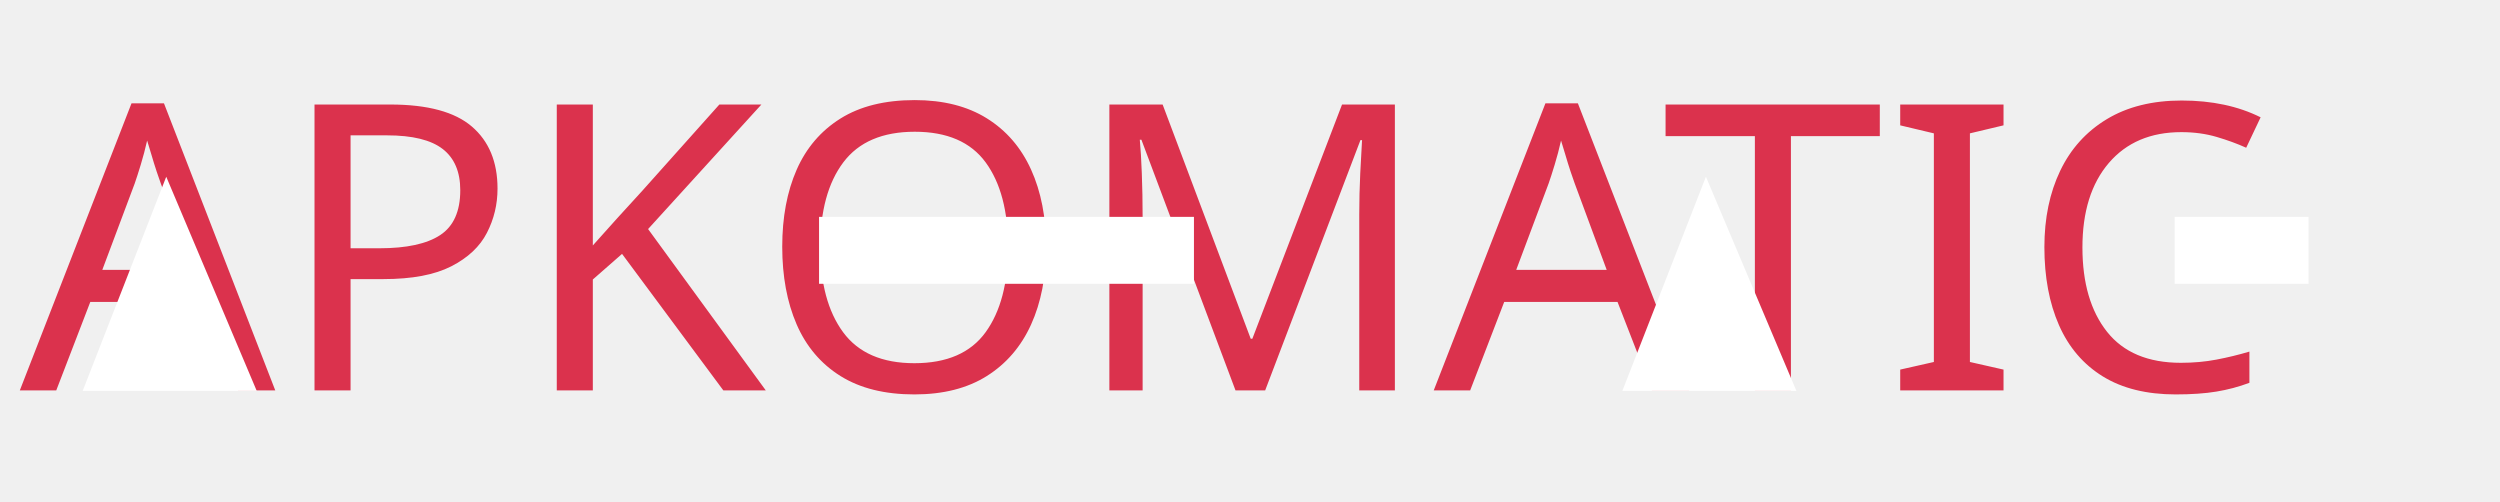
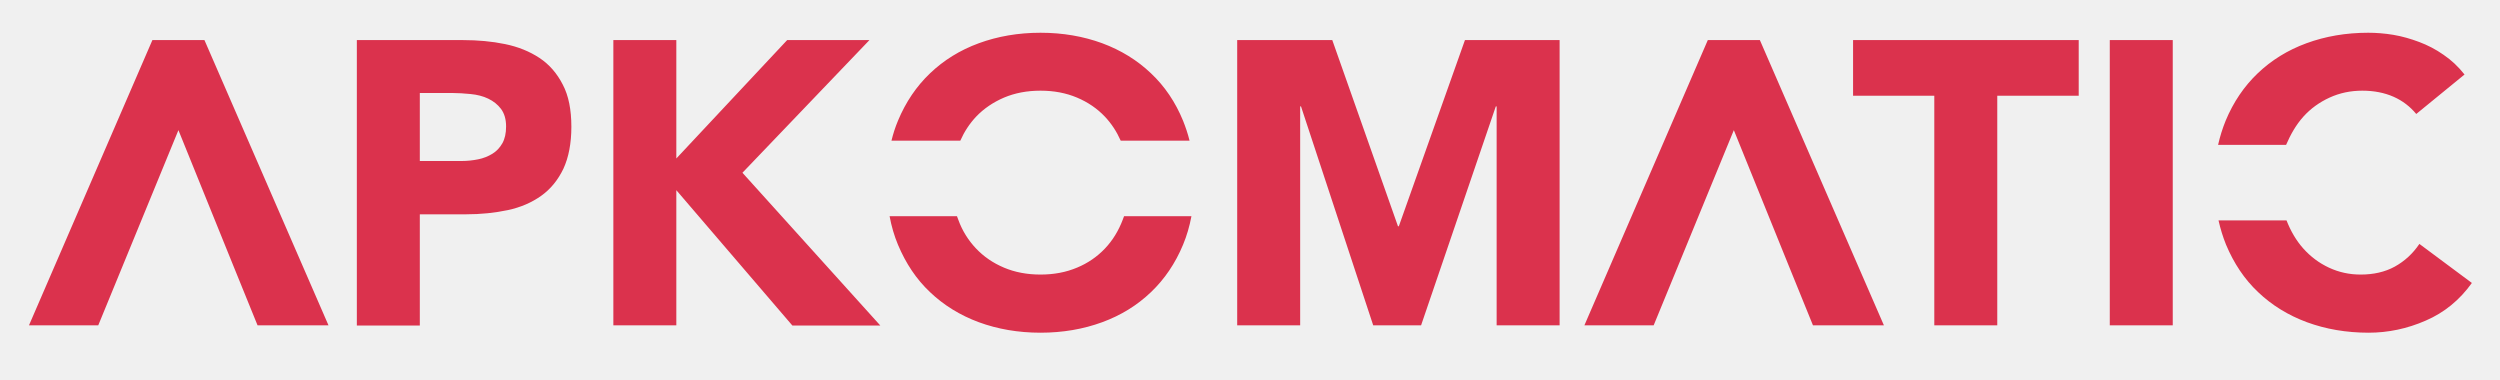
- <svg xmlns="http://www.w3.org/2000/svg" viewBox="0 0 1191 239" preserveAspectRatio="xMinYMin meet">
-   <text transform="translate(9.437 185.997)" font-size="190.765" font-family="AvenirNext-Bold" fill="#db324d">
-     APKOMATIC
-   </text>
-   <path d="M390.2 103.3h178.6v31.9H390.2zm645.8 0h63.8v31.9H1036zM79.2 84.2l-39.8 102h82.9zm733.5 0l-39.8 102h82.9z" fill="#fff" />
+ <svg xmlns="http://www.w3.org/2000/svg" viewBox="0 0 1191 181">
+   <style>.st0{display:none}.st1{display:inline}.st2{fill:#19213e}.st3{fill:#0769fc}.st4{fill:#db324d}.st5{fill:#fff}</style>
+   <g id="Logo_x5F_Black" class="st0">
+     <g class="st1">
+       <path class="st2" d="M72.6 19.1h24.8L156.5 155h-33.8L111 126.2 85 62l-38.2 93h-33L72.6 19.1zM813.6 19.1h24.8L897.5 155h-33.8L852 126.2 826 62l-38.2 93h-33l58.8-135.9zM170.1 19.1h50.5c7 0 13.7.6 20 1.9 6.3 1.3 11.7 3.5 16.4 6.6 4.7 3.1 8.4 7.4 11.1 12.7 2.8 5.3 4.1 12 4.1 20.1 0 7.9-1.3 14.6-3.8 20-2.6 5.4-6.1 9.7-10.6 12.9-4.5 3.2-9.8 5.5-15.9 6.8-6.1 1.3-12.8 2-20 2H200v53h-30v-136zM200 76.7h20c2.7 0 5.3-.3 7.8-.8s4.7-1.4 6.7-2.6c2-1.2 3.6-2.9 4.8-5 1.2-2.1 1.8-4.8 1.8-8 0-3.5-.8-6.2-2.4-8.4-1.6-2.1-3.6-3.7-6.1-4.9-2.5-1.2-5.3-1.9-8.4-2.2-3.1-.3-6-.5-8.8-.5H200v32.4zM292.2 19.1h30v56.4L375 19.1h39.2l-60.5 63.2 65.7 72.8h-41.9l-55.3-64.5V155h-30V19.1zM535.5 103c-.2.5-.4 1.1-.6 1.6-2 5.3-4.8 9.9-8.5 13.8-3.7 3.9-8.2 7-13.3 9.1-5.2 2.2-11 3.3-17.4 3.3-6.4 0-12.2-1.1-17.4-3.3-5.2-2.2-9.6-5.2-13.3-9.1-3.7-3.9-6.6-8.5-8.5-13.8-.2-.5-.4-1.1-.6-1.6h-32.1c.9 4.8 2.2 9.3 4 13.6 3.7 8.8 8.7 16.4 15.3 22.6 6.5 6.2 14.3 11 23.2 14.3 9 3.3 18.8 5 29.4 5 10.6 0 20.4-1.7 29.4-5s16.7-8.1 23.2-14.3c6.5-6.2 11.6-13.7 15.3-22.6 1.8-4.3 3.1-8.8 4-13.6h-32.1zM465 55.6c3.7-3.9 8.2-6.9 13.3-9.1 5.2-2.2 11-3.3 17.4-3.3 6.4 0 12.2 1.1 17.4 3.3 5.2 2.2 9.6 5.2 13.3 9.1 3.1 3.3 5.6 7.1 7.5 11.4h32.8c-.8-3.3-1.9-6.5-3.1-9.5-3.6-8.8-8.7-16.4-15.3-22.6-6.5-6.2-14.3-11-23.2-14.3-9-3.3-18.8-5-29.4-5-10.6 0-20.4 1.7-29.4 5s-16.7 8.1-23.2 14.3c-6.5 6.2-11.6 13.7-15.3 22.6-1.3 3.1-2.3 6.2-3.1 9.5h32.8c1.9-4.3 4.4-8.1 7.5-11.4zM589.4 19.1h45.3l31.3 88.7h.4l31.5-88.7H743V155h-30V50.7h-.4L677 155h-22.8L619.8 50.7h-.4V155h-30V19.1zM921.6 45.6h-38.8V19.1h107.5v26.5h-38.8V155h-30V45.6zM1005.1 19.1h30V155h-30V19.1zM1152.6 116.2c-3.1 4.6-7 8.2-11.7 10.8-4.7 2.6-10.2 3.8-16.3 3.8-5.4 0-10.4-1.1-15.1-3.3-4.7-2.2-8.7-5.2-12.2-9.1-3.4-3.8-6-8.3-8-13.4h-32.4c.9 4 2.1 7.9 3.6 11.6 3.7 8.8 8.7 16.4 15.3 22.6 6.5 6.2 14.3 11 23.2 14.3 9 3.3 18.8 5 29.4 5 9.3 0 18.4-1.9 27.3-5.8 8.8-3.8 16.1-9.8 21.9-17.9l-25-18.6zm-55.3-60.6c3.5-3.9 7.7-6.9 12.5-9.1 4.8-2.2 10-3.3 15.6-3.3s10.6 1 14.9 2.9c4.3 1.9 7.9 4.7 10.8 8.2l23-18.8c-2.9-3.7-6.3-6.9-10-9.4-3.7-2.6-7.6-4.6-11.6-6.1s-8.1-2.7-12.3-3.4c-4.2-.7-8.2-1-12-1-10.6 0-20.4 1.7-29.4 5s-16.7 8.1-23.2 14.3c-6.5 6.2-11.6 13.7-15.3 22.6-1.5 3.7-2.7 7.5-3.6 11.5h32.4c2.2-5.1 4.8-9.6 8.2-13.4z" />
+     </g>
+   </g>
+   <g id="Logo_x5F_Blue" class="st0">
+     <g class="st1">
+       <path class="st3" d="M72.6 19.1h24.8L156.5 155h-33.8L111 126.2 85 62l-38.2 93h-33L72.6 19.1zM813.6 19.1h24.8L897.5 155h-33.8L852 126.2 826 62l-38.2 93h-33l58.8-135.9zM170.1 19.1h50.5c7 0 13.7.6 20 1.9 6.3 1.3 11.7 3.5 16.4 6.6 4.7 3.1 8.4 7.4 11.1 12.7 2.8 5.3 4.1 12 4.1 20.1 0 7.9-1.3 14.6-3.8 20-2.6 5.4-6.1 9.7-10.6 12.9-4.5 3.2-9.8 5.5-15.9 6.8-6.1 1.3-12.8 2-20 2H200v53h-30v-136zM200 76.7h20c2.7 0 5.3-.3 7.8-.8s4.7-1.4 6.7-2.6c2-1.2 3.6-2.9 4.8-5 1.2-2.1 1.8-4.8 1.8-8 0-3.5-.8-6.2-2.4-8.4-1.6-2.1-3.6-3.7-6.1-4.9-2.5-1.2-5.3-1.9-8.4-2.2-3.1-.3-6-.5-8.8-.5H200v32.4zM292.2 19.1h30v56.4L375 19.1h39.2l-60.5 63.2 65.7 72.8h-41.9l-55.3-64.5V155h-30V19.1zM535.5 103c-.2.5-.4 1.1-.6 1.6-2 5.3-4.8 9.9-8.5 13.8-3.7 3.9-8.2 7-13.3 9.1-5.2 2.2-11 3.3-17.4 3.3-6.4 0-12.2-1.1-17.4-3.3-5.2-2.2-9.6-5.2-13.3-9.1-3.7-3.9-6.6-8.5-8.5-13.8-.2-.5-.4-1.1-.6-1.6h-32.1c.9 4.8 2.2 9.3 4 13.6 3.7 8.8 8.7 16.4 15.3 22.6 6.5 6.2 14.3 11 23.2 14.3 9 3.3 18.8 5 29.4 5 10.6 0 20.4-1.7 29.4-5s16.7-8.1 23.2-14.3c6.5-6.2 11.6-13.7 15.3-22.6 1.8-4.3 3.1-8.8 4-13.6h-32.1zM465 55.6c3.7-3.9 8.2-6.9 13.3-9.1 5.2-2.2 11-3.3 17.4-3.3 6.4 0 12.2 1.1 17.4 3.3 5.2 2.2 9.6 5.2 13.3 9.1 3.1 3.3 5.6 7.1 7.5 11.4h32.8c-.8-3.3-1.9-6.5-3.1-9.5-3.6-8.8-8.7-16.4-15.3-22.6-6.5-6.2-14.3-11-23.2-14.3-9-3.3-18.8-5-29.4-5-10.6 0-20.4 1.7-29.4 5s-16.7 8.1-23.2 14.3c-6.5 6.2-11.6 13.7-15.3 22.6-1.3 3.1-2.3 6.2-3.1 9.5h32.8c1.9-4.3 4.4-8.1 7.5-11.4zM589.4 19.1h45.3l31.3 88.7h.4l31.5-88.7H743V155h-30V50.7h-.4L677 155h-22.8L619.8 50.7h-.4V155h-30V19.1zM921.6 45.6h-38.8V19.1h107.5v26.5h-38.8V155h-30V45.6zM1005.1 19.1h30V155h-30V19.1zM1152.6 116.2c-3.1 4.6-7 8.2-11.7 10.8-4.7 2.6-10.2 3.8-16.3 3.8-5.4 0-10.4-1.1-15.1-3.3-4.7-2.2-8.7-5.2-12.2-9.1-3.4-3.8-6-8.3-8-13.4h-32.4c.9 4 2.1 7.9 3.6 11.6 3.7 8.8 8.7 16.4 15.3 22.6 6.5 6.2 14.3 11 23.2 14.3 9 3.3 18.8 5 29.4 5 9.3 0 18.4-1.9 27.3-5.8 8.8-3.8 16.1-9.8 21.9-17.9l-25-18.6zm-55.3-60.6c3.5-3.9 7.7-6.9 12.5-9.1 4.8-2.2 10-3.3 15.6-3.3s10.6 1 14.9 2.9c4.3 1.9 7.9 4.7 10.8 8.2l23-18.8c-2.9-3.7-6.3-6.9-10-9.4-3.7-2.6-7.6-4.6-11.6-6.1s-8.1-2.7-12.3-3.4c-4.2-.7-8.2-1-12-1-10.6 0-20.4 1.7-29.4 5s-16.7 8.1-23.2 14.3c-6.5 6.2-11.6 13.7-15.3 22.6-1.5 3.7-2.7 7.5-3.6 11.5h32.4c2.2-5.1 4.8-9.6 8.2-13.4z" />
+     </g>
+   </g>
+   <g id="Logo_x5F_Red">
+     <path class="st4" d="M72.6 19.1h24.8L156.5 155h-33.8L111 126.2 85 62l-38.2 93h-33L72.6 19.1zM813.6 19.1h24.8L897.5 155h-33.8L852 126.2 826 62l-38.2 93h-33l58.8-135.9zM170.1 19.1h50.5c7 0 13.7.6 20 1.9 6.3 1.3 11.7 3.5 16.4 6.6 4.7 3.1 8.4 7.4 11.1 12.7 2.8 5.3 4.1 12 4.1 20.1 0 7.9-1.3 14.6-3.8 20-2.6 5.4-6.1 9.7-10.6 12.9-4.5 3.2-9.8 5.5-15.9 6.8-6.1 1.3-12.8 2-20 2H200v53h-30v-136zM200 76.7h20c2.7 0 5.3-.3 7.8-.8s4.7-1.4 6.7-2.6c2-1.2 3.6-2.9 4.8-5 1.2-2.1 1.8-4.8 1.8-8 0-3.5-.8-6.2-2.4-8.4-1.6-2.1-3.6-3.7-6.1-4.9-2.5-1.2-5.3-1.9-8.4-2.2-3.1-.3-6-.5-8.8-.5H200v32.4zM292.2 19.1h30v56.4L375 19.1h39.2l-60.5 63.2 65.7 72.8h-41.9l-55.3-64.5V155h-30V19.1zM535.5 103c-.2.5-.4 1.1-.6 1.6-2 5.3-4.8 9.9-8.5 13.8-3.7 3.9-8.2 7-13.3 9.1-5.2 2.2-11 3.3-17.4 3.3-6.4 0-12.2-1.1-17.4-3.3-5.2-2.2-9.6-5.2-13.3-9.1-3.7-3.9-6.6-8.5-8.5-13.8-.2-.5-.4-1.1-.6-1.6h-32.1c.9 4.8 2.2 9.3 4 13.6 3.7 8.8 8.7 16.4 15.3 22.6 6.5 6.2 14.3 11 23.2 14.3 9 3.3 18.8 5 29.4 5 10.6 0 20.4-1.7 29.4-5s16.7-8.1 23.2-14.3c6.5-6.2 11.6-13.7 15.3-22.6 1.8-4.3 3.1-8.8 4-13.6h-32.1zM465 55.6c3.7-3.9 8.2-6.9 13.3-9.1 5.2-2.2 11-3.3 17.4-3.3 6.4 0 12.2 1.1 17.4 3.3 5.2 2.2 9.6 5.2 13.3 9.1 3.1 3.3 5.6 7.1 7.5 11.4h32.8c-.8-3.3-1.9-6.5-3.1-9.5-3.6-8.8-8.7-16.4-15.3-22.6-6.5-6.2-14.3-11-23.2-14.3-9-3.3-18.8-5-29.4-5-10.6 0-20.4 1.7-29.4 5s-16.7 8.1-23.2 14.3c-6.5 6.2-11.6 13.7-15.3 22.6-1.3 3.1-2.3 6.2-3.1 9.5h32.8c1.9-4.3 4.4-8.1 7.5-11.4zM589.4 19.1h45.3l31.3 88.7h.4l31.5-88.7H743V155h-30V50.7h-.4L677 155h-22.8L619.8 50.7h-.4V155h-30V19.1zM921.6 45.6h-38.8V19.1h107.5v26.5h-38.8V155h-30V45.6zM1005.1 19.1h30V155h-30V19.1zM1152.6 116.2c-3.1 4.6-7 8.2-11.7 10.8-4.7 2.6-10.2 3.8-16.3 3.8-5.4 0-10.4-1.1-15.1-3.3-4.7-2.2-8.7-5.2-12.2-9.1-3.4-3.8-6-8.3-8-13.4h-32.4c.9 4 2.1 7.9 3.6 11.6 3.7 8.8 8.7 16.4 15.3 22.6 6.5 6.2 14.3 11 23.2 14.3 9 3.3 18.8 5 29.4 5 9.3 0 18.4-1.9 27.3-5.8 8.8-3.8 16.1-9.8 21.9-17.9l-25-18.6zm-55.3-60.6c3.5-3.9 7.7-6.9 12.5-9.1 4.8-2.2 10-3.3 15.6-3.3s10.6 1 14.9 2.9c4.3 1.9 7.9 4.7 10.8 8.2l23-18.8c-2.9-3.7-6.3-6.9-10-9.4-3.7-2.6-7.6-4.6-11.6-6.1s-8.1-2.7-12.3-3.4c-4.2-.7-8.2-1-12-1-10.6 0-20.4 1.7-29.4 5s-16.7 8.1-23.2 14.3c-6.5 6.2-11.6 13.7-15.3 22.6-1.5 3.7-2.7 7.5-3.6 11.5h32.4c2.2-5.1 4.8-9.6 8.2-13.4z" />
+   </g>
+   <g id="Logo_x5F_White" class="st0">
+     <g class="st1">
+       <path class="st5" d="M72.6 19.1h24.8L156.5 155h-33.8L111 126.2 85 62l-38.2 93h-33L72.6 19.1zM813.6 19.1h24.8L897.5 155h-33.8L852 126.2 826 62l-38.2 93h-33l58.8-135.9zM170.1 19.1h50.5c7 0 13.7.6 20 1.9 6.3 1.3 11.7 3.5 16.4 6.6 4.7 3.1 8.4 7.4 11.1 12.7 2.8 5.3 4.1 12 4.1 20.1 0 7.9-1.3 14.6-3.8 20-2.6 5.4-6.1 9.7-10.6 12.9-4.5 3.2-9.8 5.5-15.9 6.8-6.1 1.3-12.8 2-20 2H200v53h-30v-136zM200 76.7h20c2.7 0 5.3-.3 7.8-.8s4.7-1.4 6.7-2.6c2-1.2 3.6-2.9 4.8-5 1.2-2.1 1.8-4.8 1.8-8 0-3.5-.8-6.2-2.4-8.4-1.6-2.1-3.6-3.7-6.1-4.9-2.5-1.2-5.3-1.9-8.4-2.2-3.1-.3-6-.5-8.8-.5H200v32.4zM292.2 19.1h30v56.4L375 19.1h39.2l-60.5 63.2 65.7 72.8h-41.9l-55.3-64.5V155h-30V19.1zM535.5 103c-.2.5-.4 1.1-.6 1.6-2 5.3-4.8 9.9-8.5 13.8-3.7 3.9-8.2 7-13.3 9.1-5.2 2.2-11 3.3-17.4 3.3-6.4 0-12.2-1.1-17.4-3.3-5.2-2.2-9.6-5.2-13.3-9.1-3.7-3.9-6.6-8.5-8.5-13.8-.2-.5-.4-1.1-.6-1.6h-32.1c.9 4.8 2.2 9.3 4 13.6 3.7 8.8 8.7 16.4 15.3 22.6 6.5 6.2 14.3 11 23.2 14.3 9 3.3 18.8 5 29.4 5 10.6 0 20.4-1.7 29.4-5s16.7-8.1 23.2-14.3c6.5-6.2 11.6-13.7 15.3-22.6 1.8-4.3 3.1-8.8 4-13.6h-32.1zM465 55.6c3.7-3.9 8.2-6.9 13.3-9.1 5.2-2.2 11-3.3 17.4-3.3 6.4 0 12.2 1.1 17.4 3.3 5.2 2.2 9.6 5.2 13.3 9.1 3.1 3.3 5.6 7.1 7.5 11.4h32.8c-.8-3.3-1.9-6.5-3.1-9.5-3.6-8.8-8.7-16.4-15.3-22.6-6.5-6.2-14.3-11-23.2-14.3-9-3.3-18.8-5-29.4-5-10.6 0-20.4 1.7-29.4 5s-16.7 8.1-23.2 14.3c-6.5 6.2-11.6 13.7-15.3 22.6-1.3 3.1-2.3 6.2-3.1 9.5h32.8c1.9-4.3 4.4-8.1 7.5-11.4zM589.4 19.1h45.3l31.3 88.7h.4l31.5-88.7H743V155h-30V50.7h-.4L677 155h-22.8L619.8 50.7h-.4V155h-30V19.1zM921.6 45.6h-38.8V19.1h107.5v26.5h-38.8V155h-30V45.6zM1005.1 19.1h30V155h-30V19.1zM1152.6 116.2c-3.1 4.6-7 8.2-11.7 10.8-4.7 2.6-10.2 3.8-16.3 3.8-5.4 0-10.4-1.1-15.1-3.3-4.7-2.2-8.7-5.2-12.2-9.1-3.4-3.8-6-8.3-8-13.4h-32.4c.9 4 2.1 7.9 3.6 11.6 3.7 8.8 8.7 16.4 15.3 22.6 6.5 6.2 14.3 11 23.2 14.3 9 3.3 18.8 5 29.4 5 9.3 0 18.4-1.9 27.3-5.8 8.8-3.8 16.1-9.8 21.9-17.9l-25-18.6zm-55.3-60.6c3.5-3.9 7.7-6.9 12.5-9.1 4.8-2.2 10-3.3 15.6-3.3s10.6 1 14.9 2.9c4.3 1.9 7.9 4.7 10.8 8.2l23-18.8c-2.9-3.7-6.3-6.9-10-9.4-3.7-2.6-7.6-4.6-11.6-6.1s-8.1-2.7-12.3-3.4c-4.2-.7-8.2-1-12-1-10.6 0-20.4 1.7-29.4 5s-16.7 8.1-23.2 14.3c-6.5 6.2-11.6 13.7-15.3 22.6-1.5 3.7-2.7 7.5-3.6 11.5h32.4c2.2-5.1 4.8-9.6 8.2-13.4z" />
+     </g>
+   </g>
</svg>
